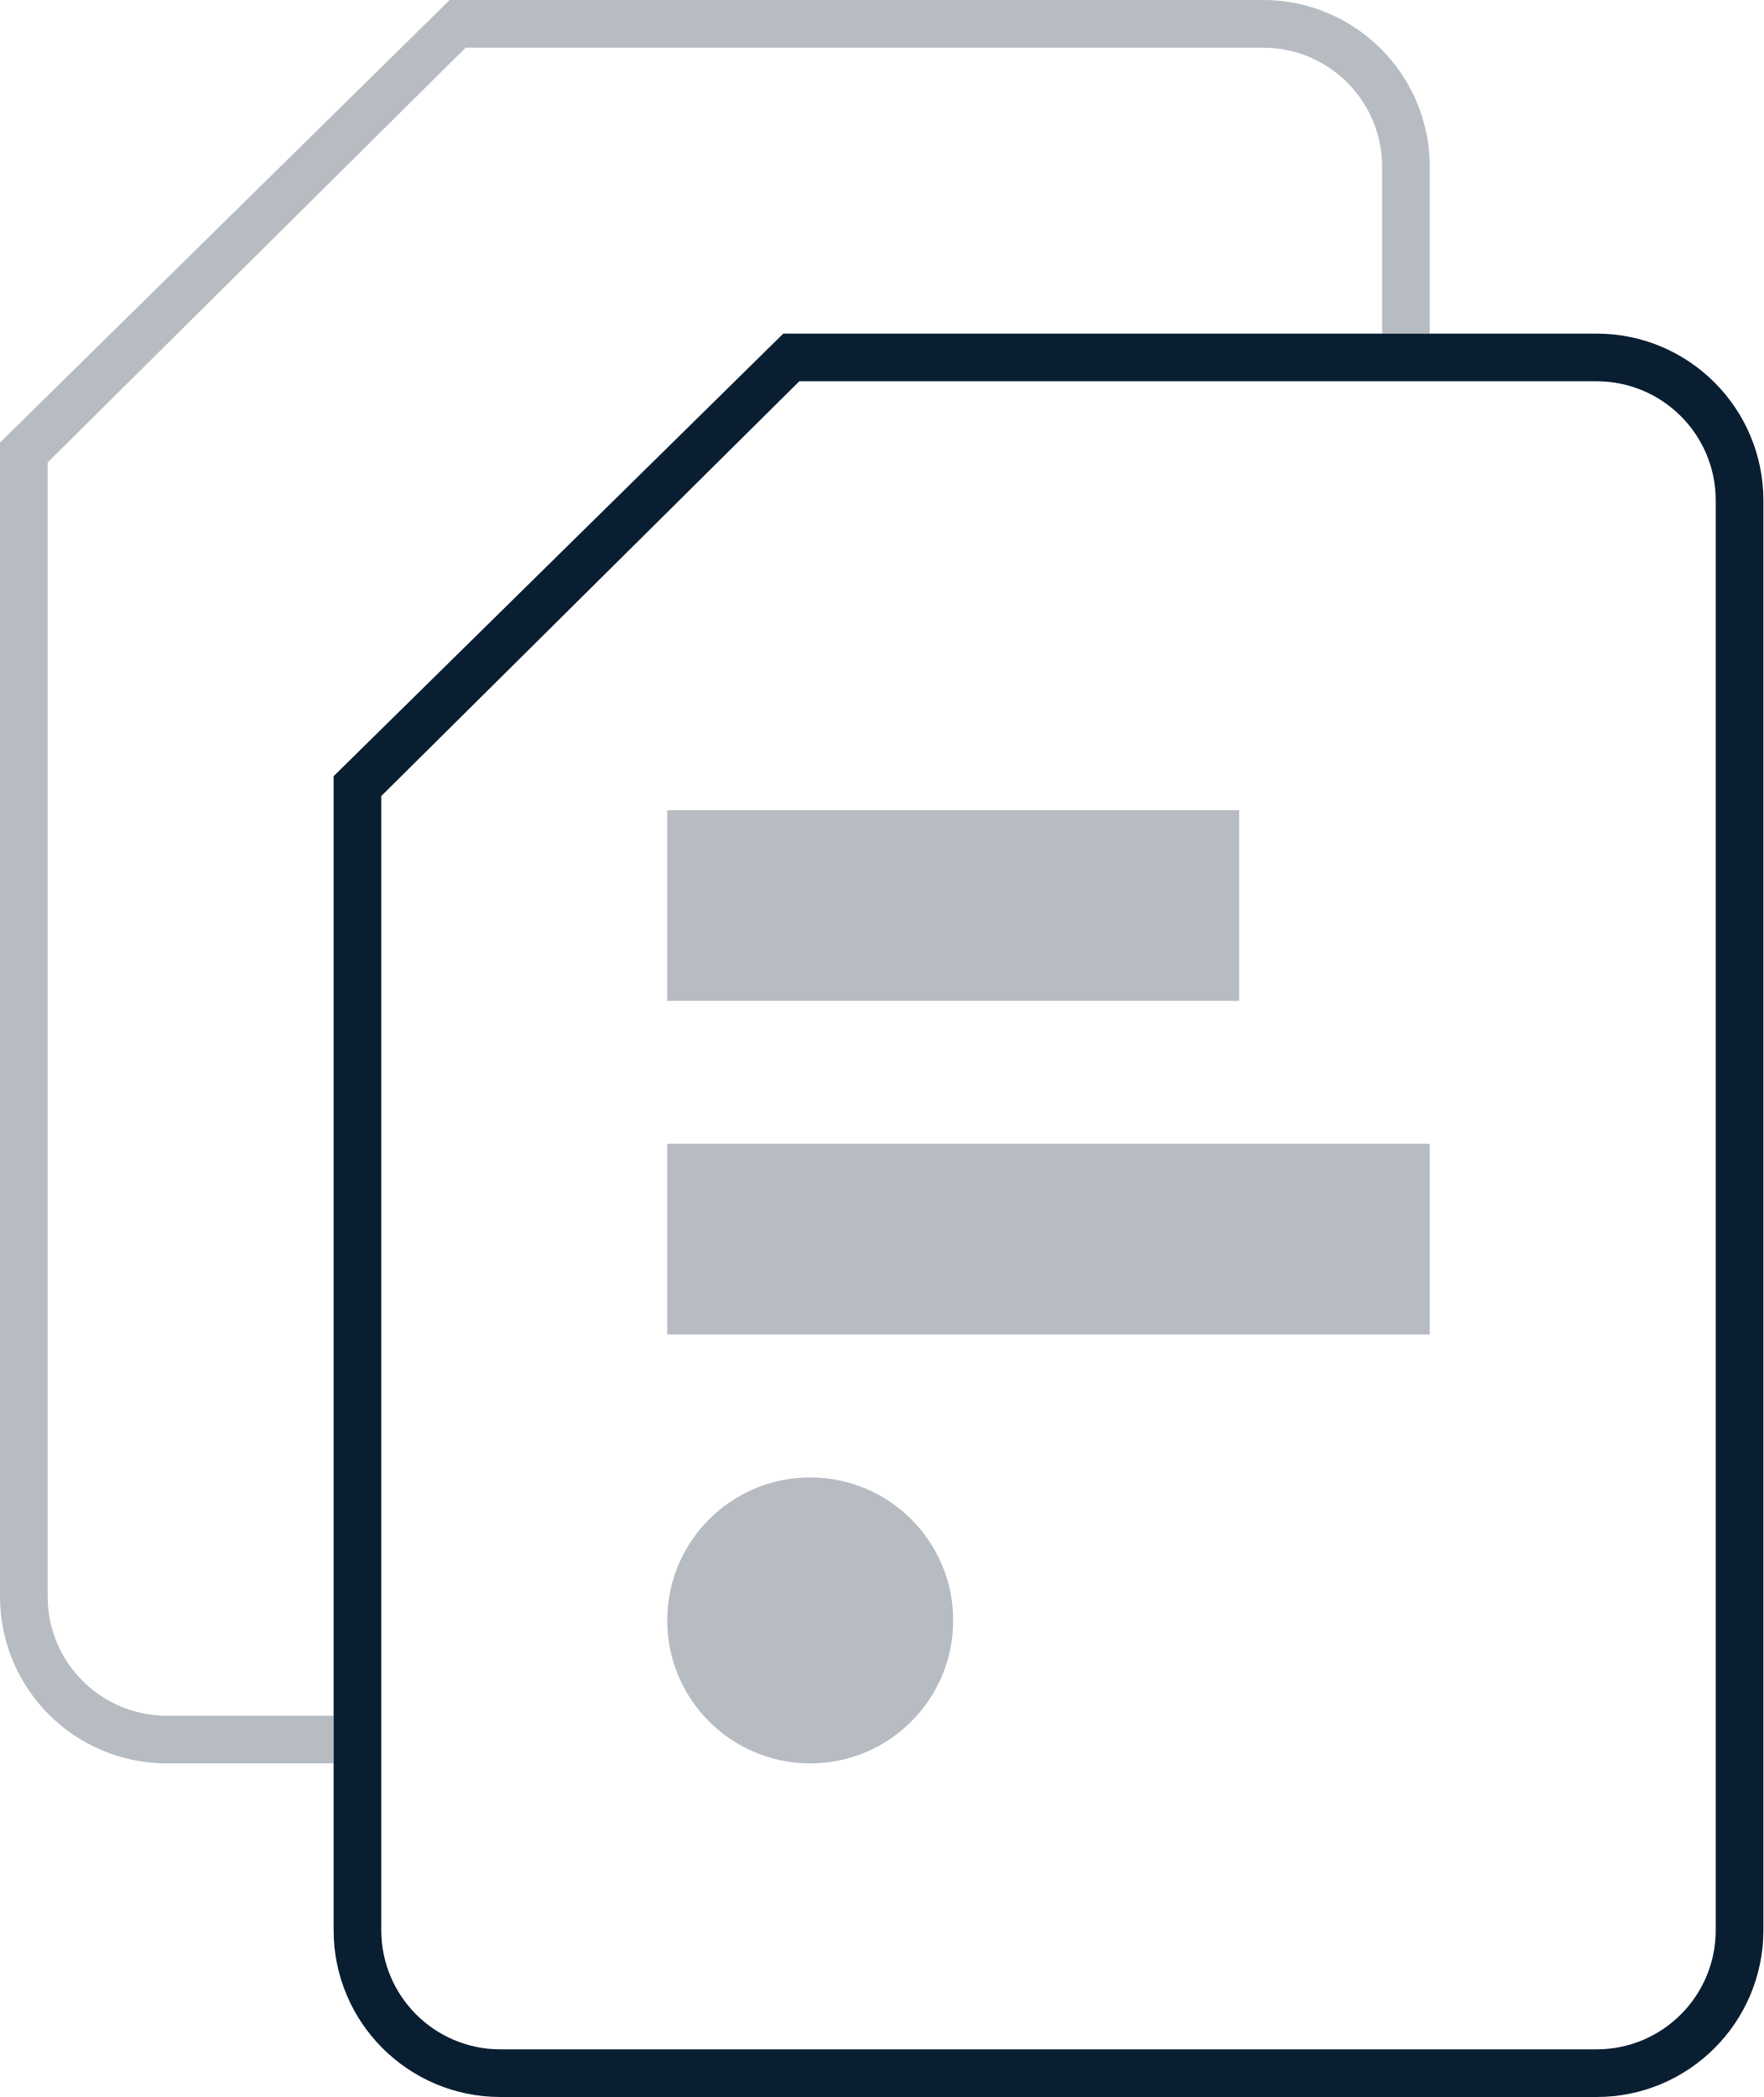
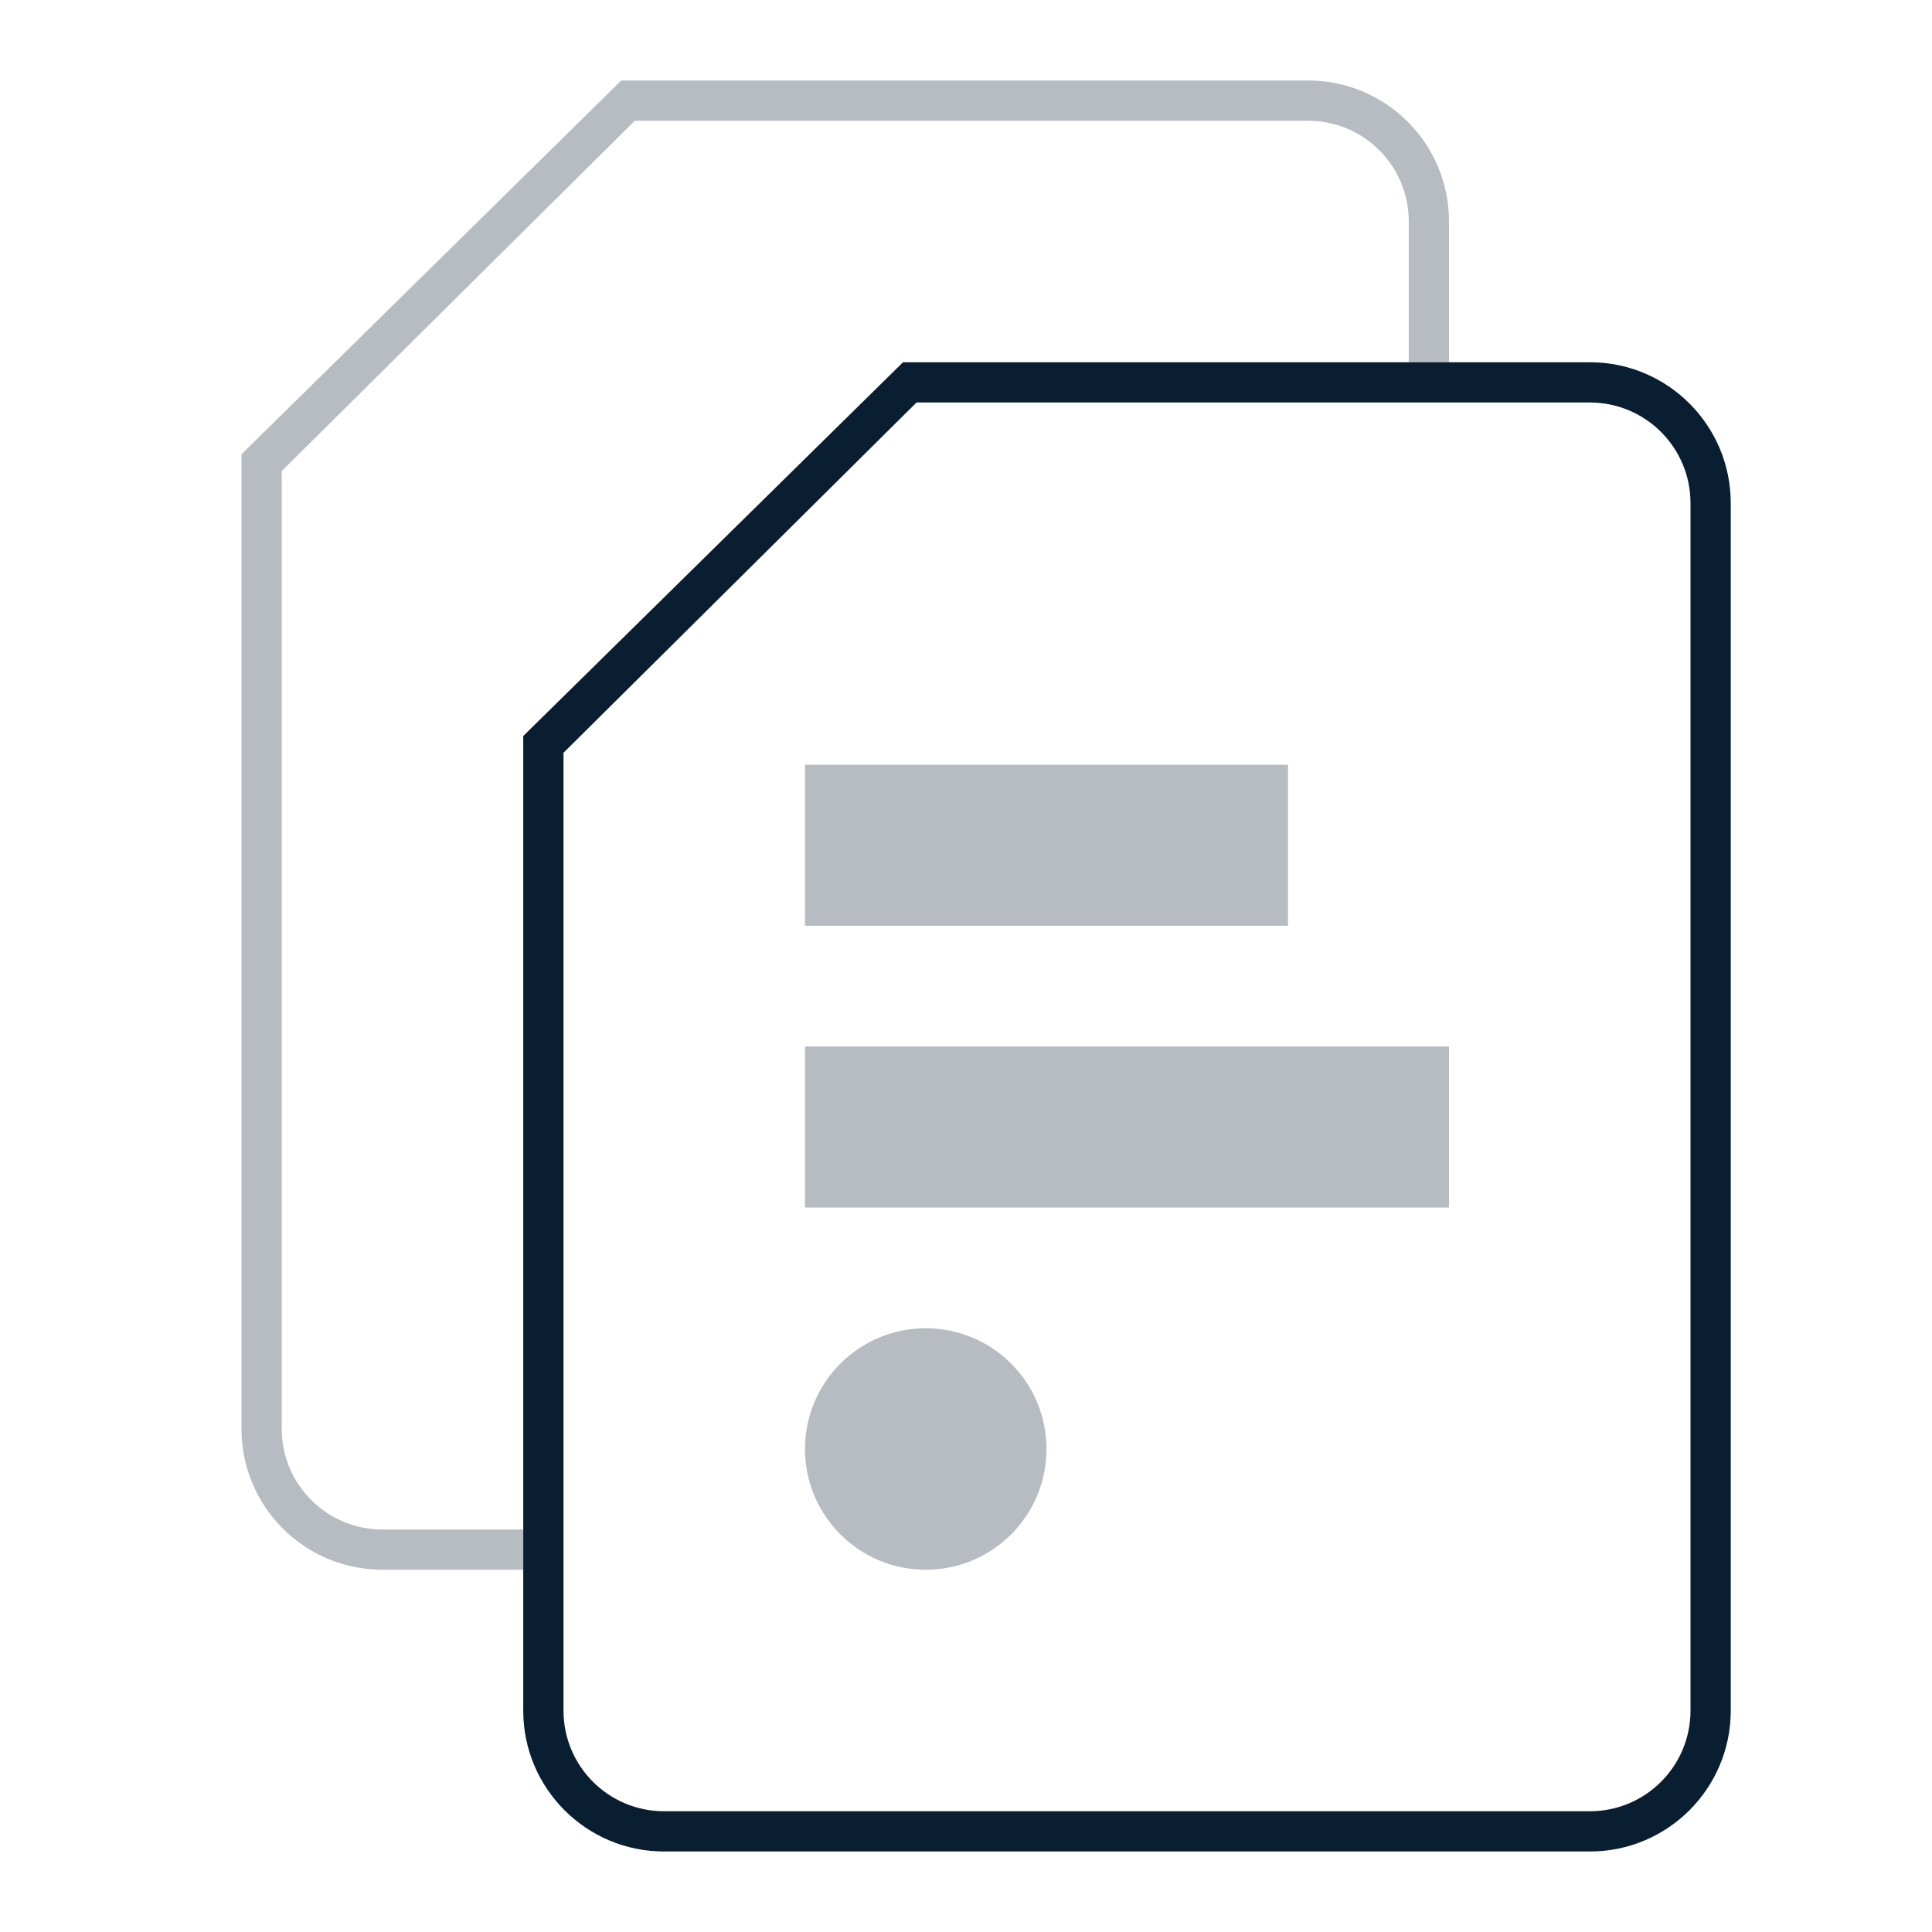
- <svg xmlns="http://www.w3.org/2000/svg" width="37px" height="44px" viewBox="0 0 37 44" version="1.1">
+ <svg xmlns="http://www.w3.org/2000/svg" width="48px" height="48px" viewBox="0 0 48 48" version="1.1">
  <defs />
-   <g id="Icon" stroke="none" stroke-width="1" fill="none" fill-rule="evenodd" transform="translate(-273, -202)">
-     <g id="icon_tool_copy__xxl__black" transform="translate(268, 200)">
+   <g id="NFS" stroke="none" stroke-width="1" fill="none" fill-rule="evenodd">
+     <g id="icon_tool_copy__xxl__black" transform="translate(1, 0)">
      <rect id="ph" x="0" y="0" width="48" height="48" />
      <path d="M12,18.286 L21.435,9 L38.5,9 C40.433,9 42,10.567 42,12.5 L42,42.5 C42,44.433 40.433,46 38.5,46 L15.5,46 C13.567,46 12,44.433 12,42.5 L12,18.286 Z M13,18.703 L13,42.5 C13,43.881 14.119,45 15.5,45 L38.5,45 C39.881,45 41,43.881 41,42.5 L41,12.5 C41,11.119 39.881,10 38.5,10 L21.771,10 L13,18.703 Z" id="Combined-Shape" fill="#0A1E32" />
      <path d="M35,9 L34,9 L34,5.5 C34,4.119 32.881,3 31.5,3 L14.771,3 L6,11.703 L6,35.5 C6,36.881 7.119,38 8.5,38 L12,38 L12,39 L8.5,39 C6.567,39 5,37.433 5,35.5 L5,11.286 L14.435,2 L31.5,2 C33.433,2 35,3.567 35,5.5 L35,9 Z" id="Combined-Shape" fill="#0A1E32" opacity="0.3" />
      <rect id="Rectangle" fill="#0A1E32" opacity="0.3" x="19" y="19" width="12" height="4" />
      <rect id="Rectangle-Copy" fill="#0A1E32" opacity="0.3" x="19" y="26" width="16" height="4" />
      <circle id="Oval" fill="#0A1E32" opacity="0.3" cx="22" cy="36" r="3" />
    </g>
  </g>
</svg>
